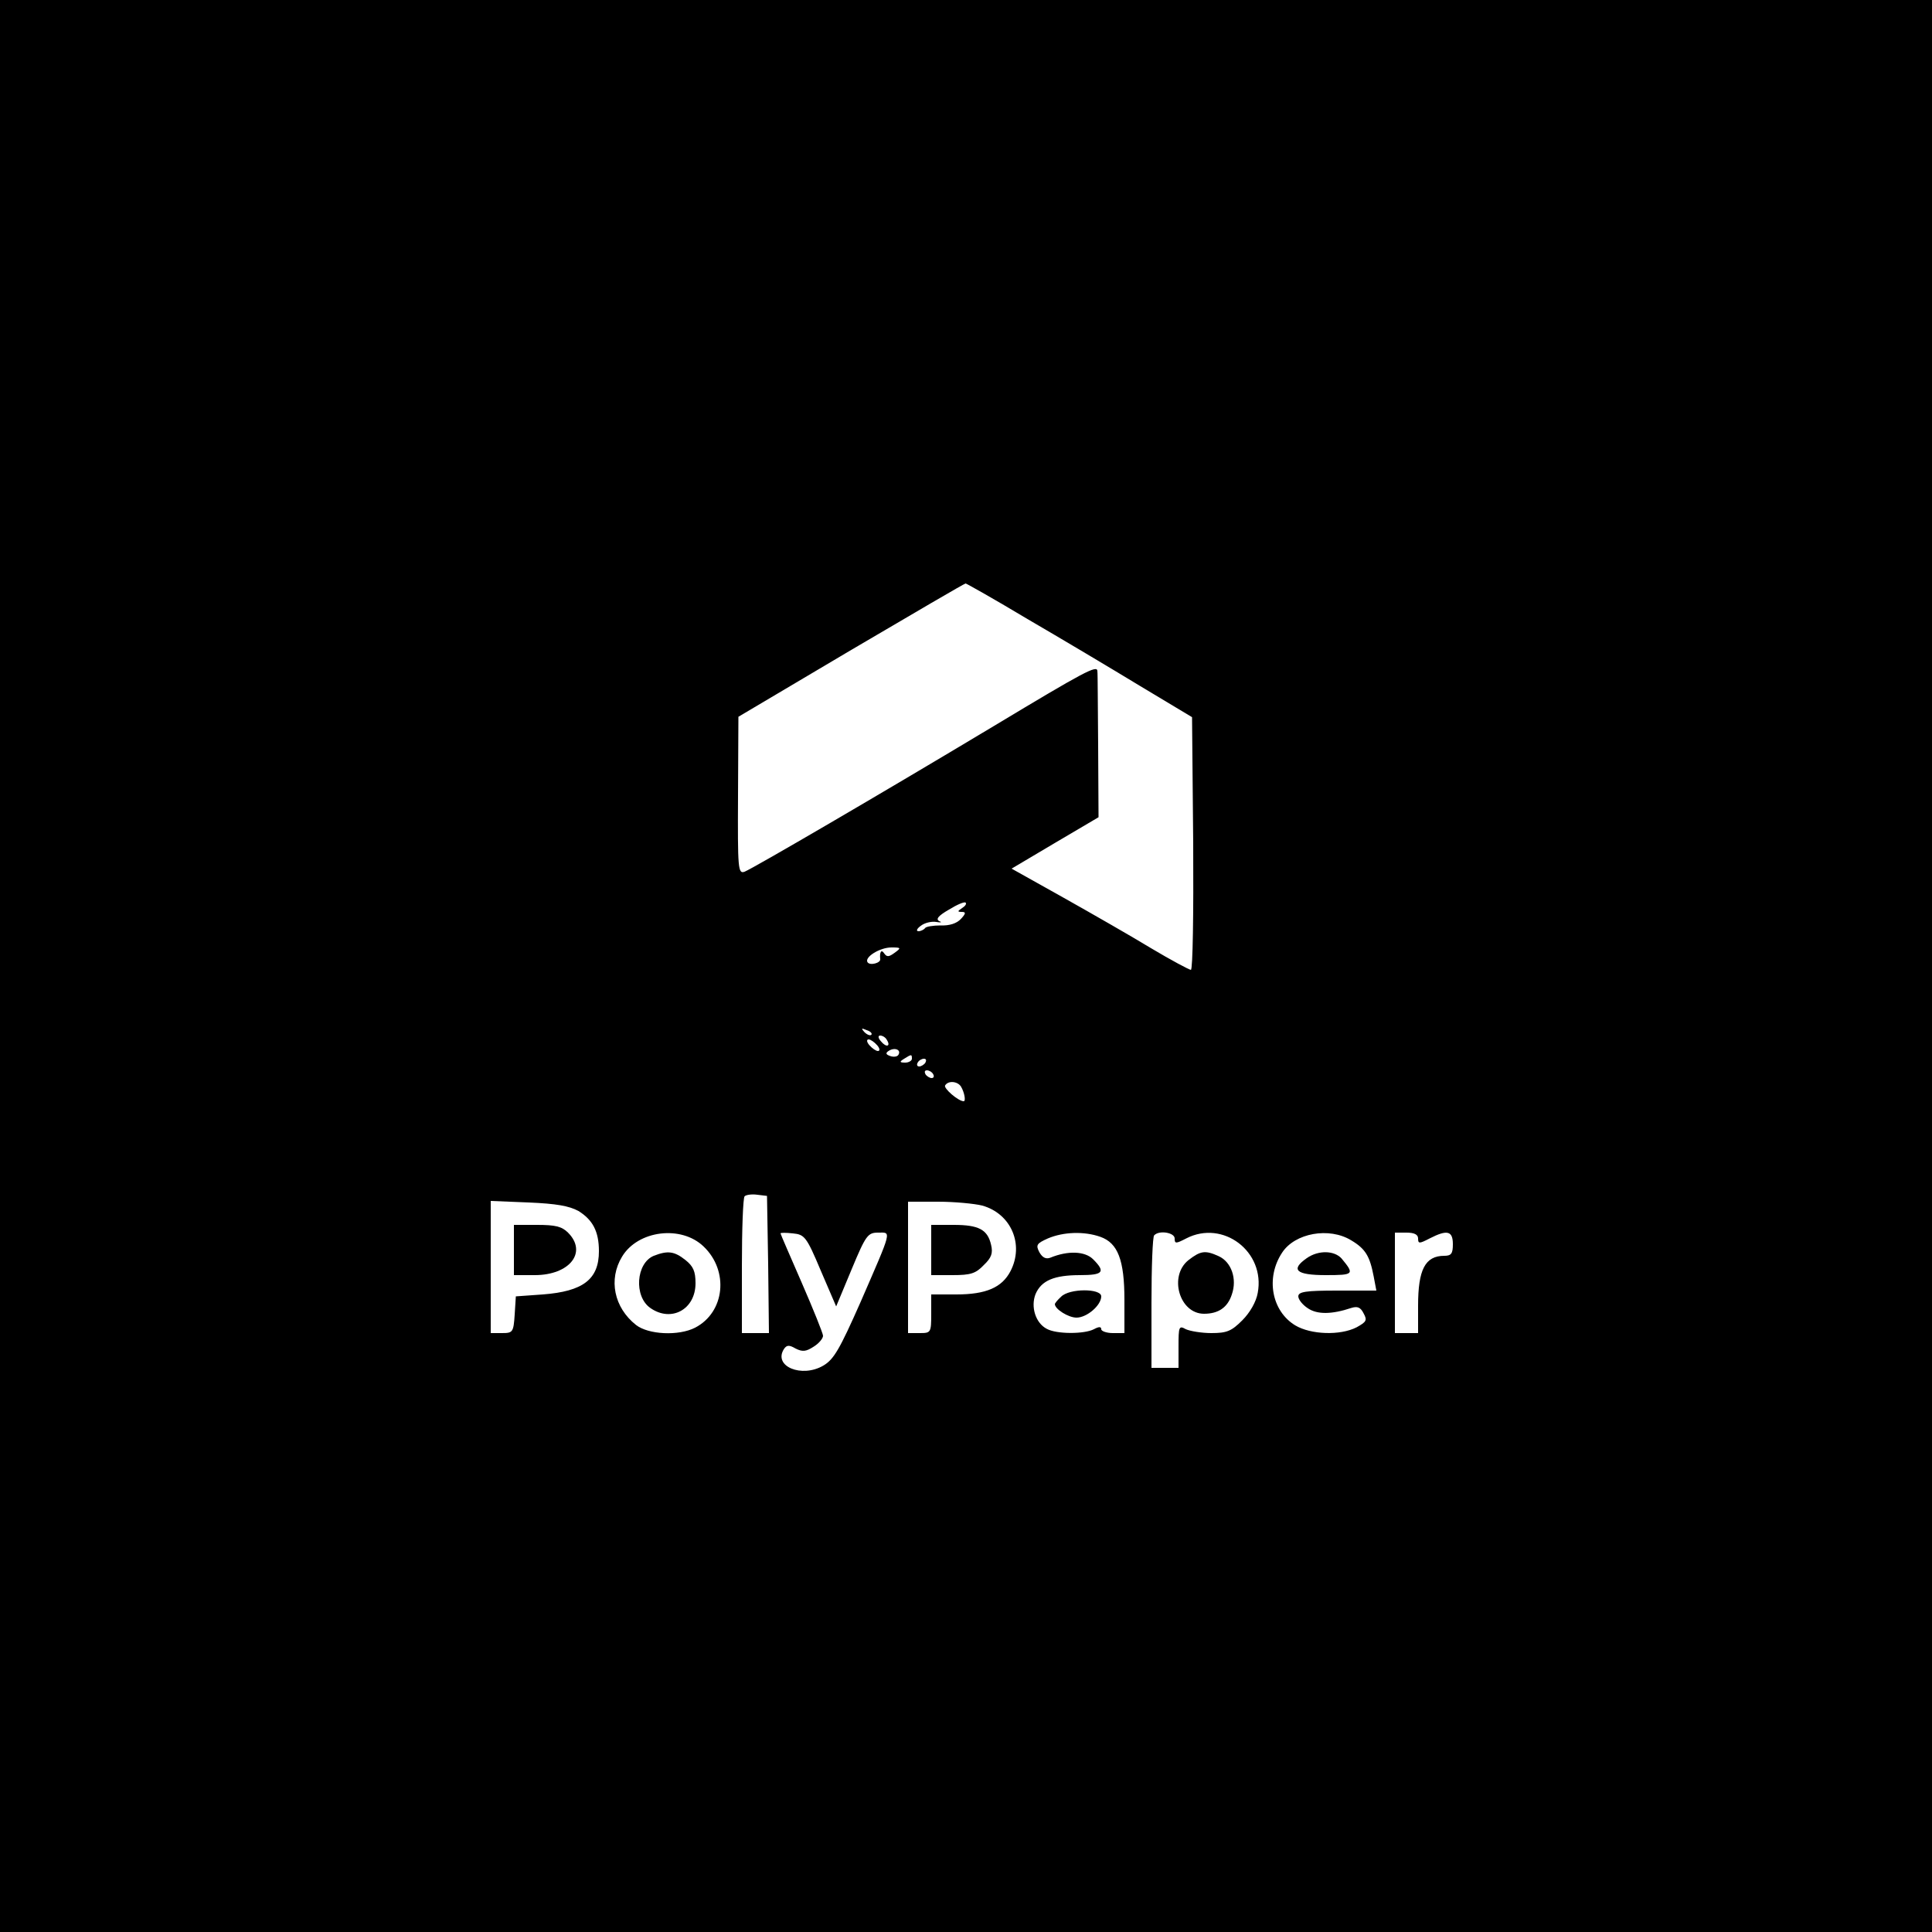
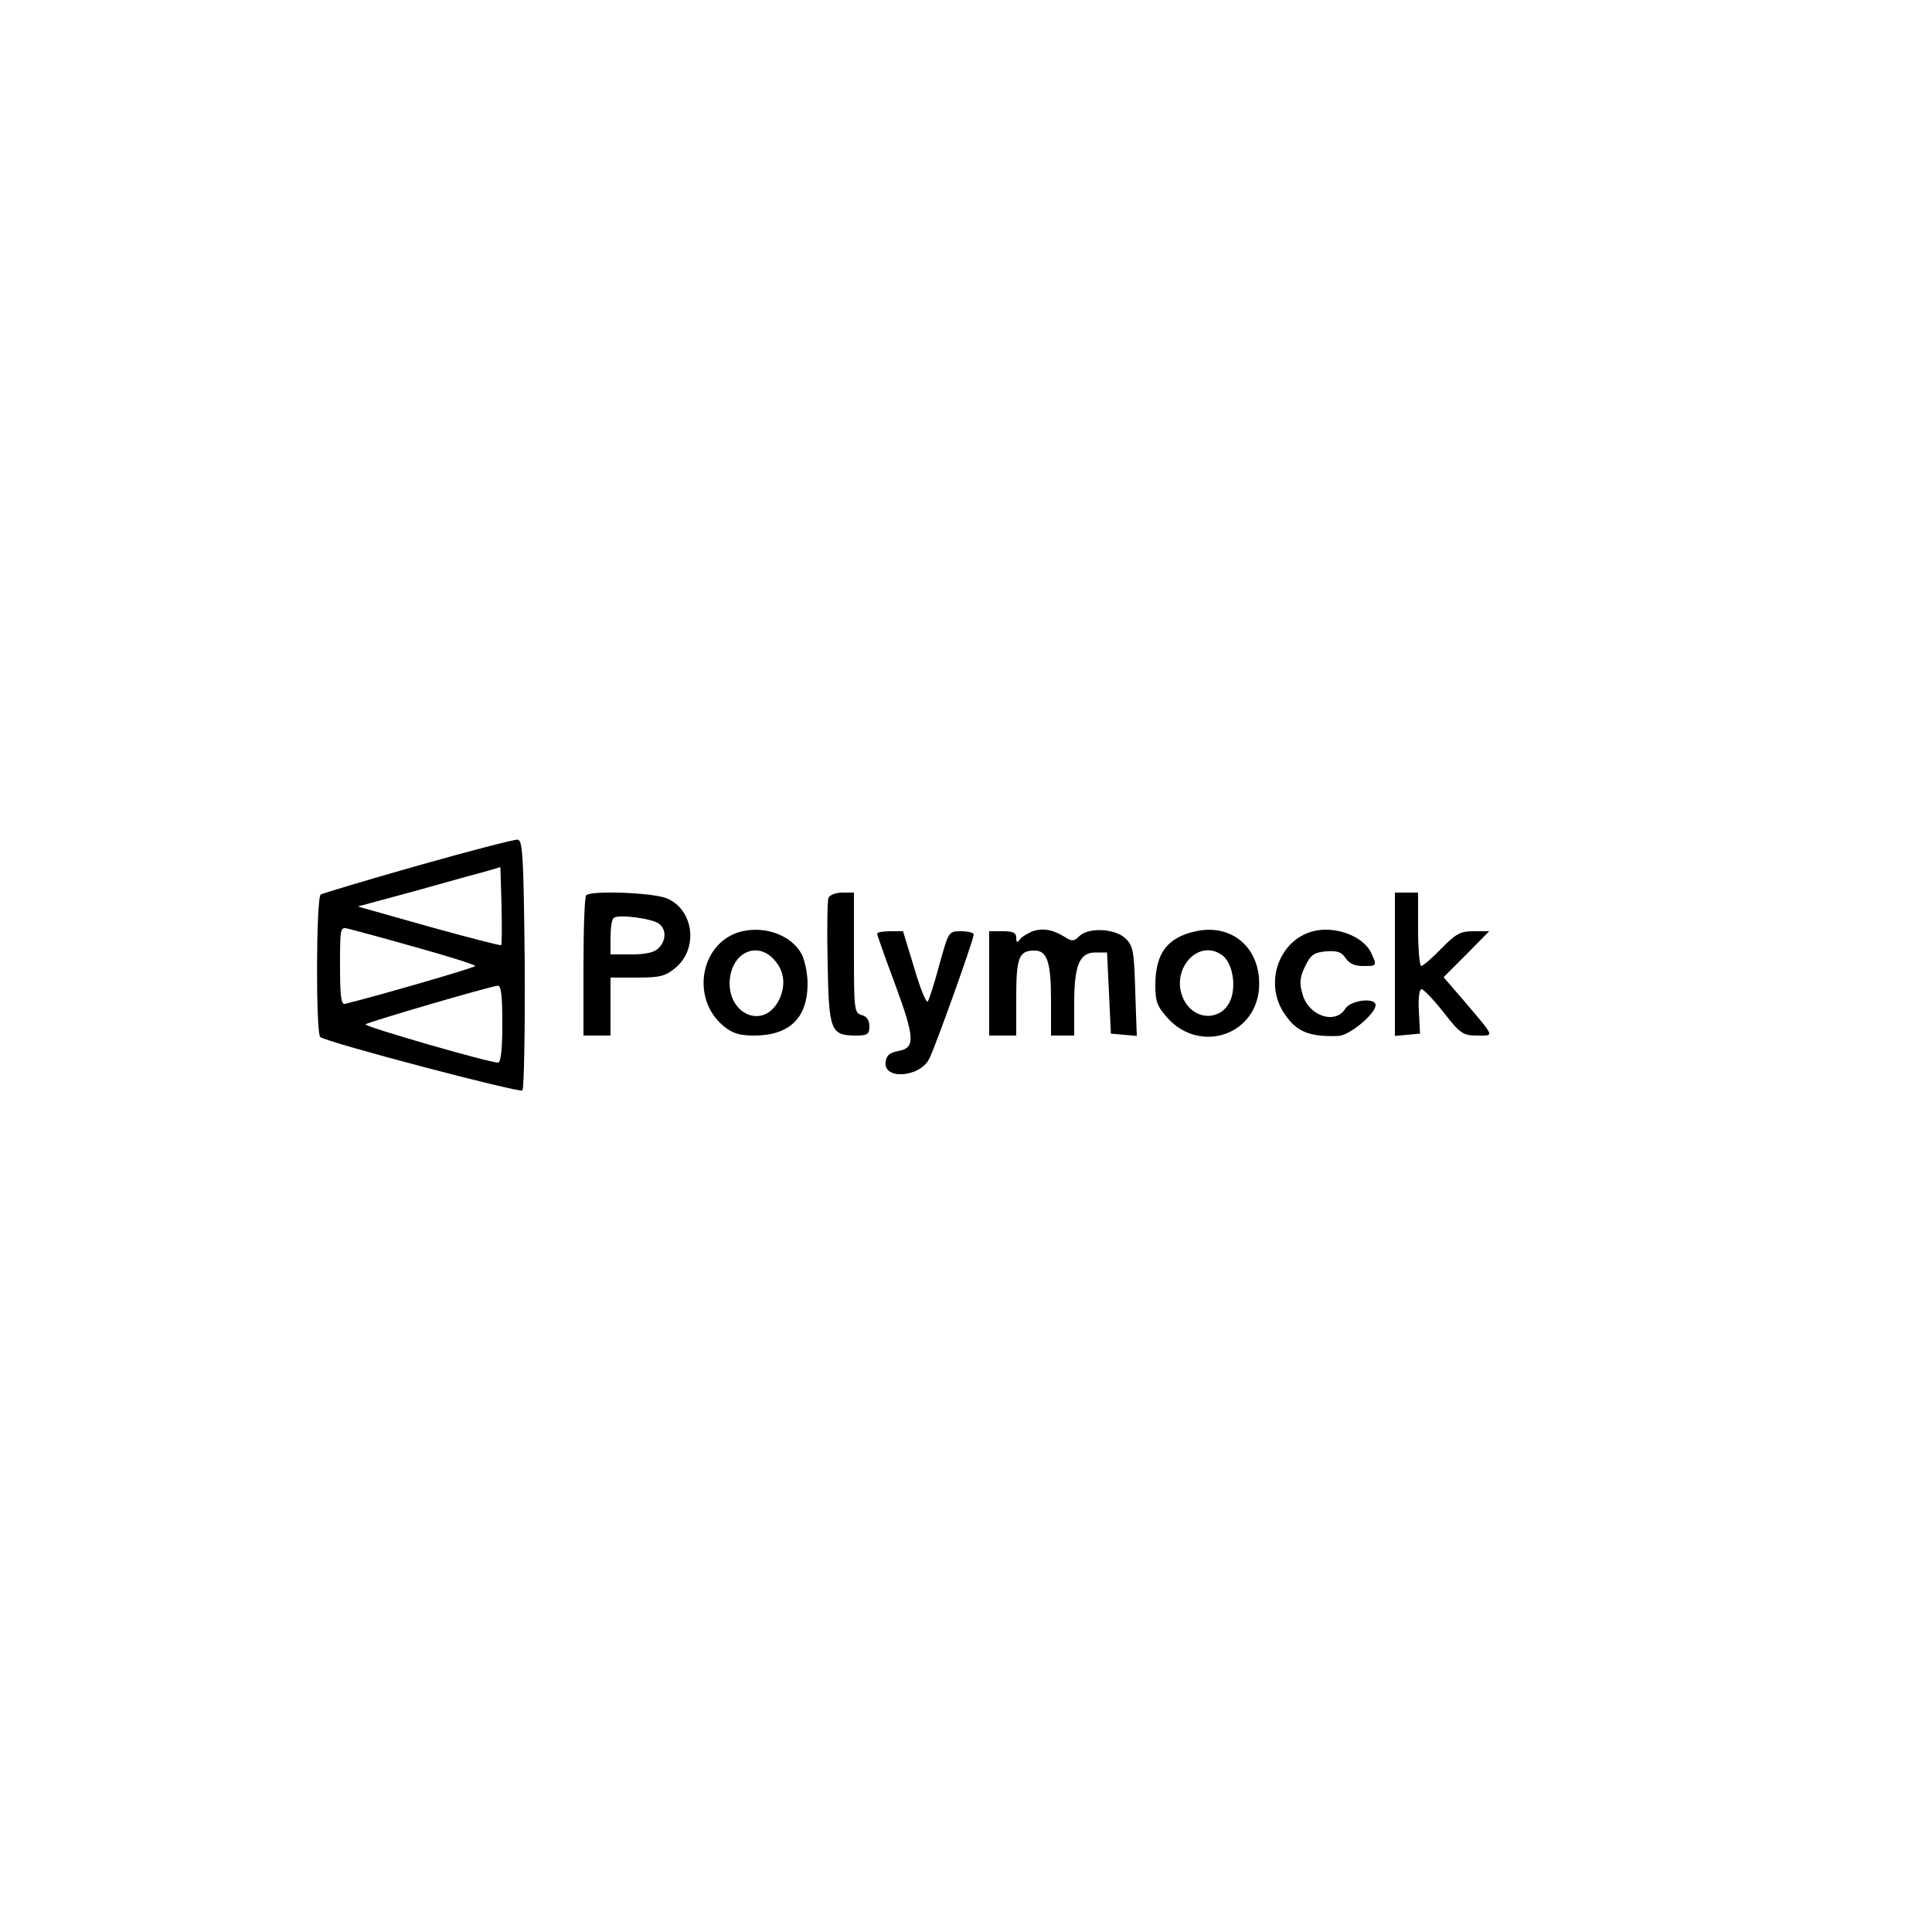
<svg xmlns="http://www.w3.org/2000/svg" version="1.0" width="500pt" height="500pt" viewBox="0 0 500 500" preserveAspectRatio="xMidYMid meet">
  <g transform="translate(0,500) scale(0.1,-0.1)" fill="#000000" stroke="none">
-     <path d="M0 2500 l0 -2500 2500 0 2500 0 0 2500 0 2500 -2500 0 -2500 0 0 -2500z m2659 898 c86 -50 217 -128 291 -173 l135 -81 3 -327 c1 -180 -1 -327 -6 -327 -4 0 -51 25 -103 56 -51 31 -154 90 -227 131 l-134 75 113 67 112 66 -1 185 c-1 102 -1 188 -2 193 0 17 -32 0 -268 -142 -300 -180 -621 -367 -645 -377 -17 -6 -18 6 -17 197 l1 204 292 173 c160 94 293 172 296 172 2 0 75 -41 160 -92z m-169 -748 c-12 -8 -13 -10 -1 -10 11 0 11 -4 -2 -18 -11 -12 -30 -18 -53 -17 -19 0 -38 -3 -40 -7 -3 -4 -11 -8 -17 -8 -7 0 -4 7 6 14 10 8 28 12 40 10 12 -2 16 -1 8 2 -10 5 -3 14 25 30 21 13 40 21 43 18 3 -3 -1 -9 -9 -14z m-175 -116 c-15 -11 -20 -11 -27 -1 -7 11 -12 3 -10 -15 2 -10 -27 -18 -33 -8 -8 13 32 38 62 38 25 0 26 -1 8 -14z m-60 -212 c-3 -3 -11 0 -18 7 -9 10 -8 11 6 5 10 -3 15 -9 12 -12z m40 -13 c11 -17 -1 -21 -15 -4 -8 9 -8 15 -2 15 6 0 14 -5 17 -11z m-25 -14 c7 -8 8 -15 2 -15 -5 0 -15 7 -22 15 -7 8 -8 15 -2 15 5 0 15 -7 22 -15z m55 -25 c-3 -5 -13 -6 -21 -3 -12 4 -13 8 -3 14 15 9 32 2 24 -11z m35 -10 c0 -5 -8 -10 -17 -10 -15 0 -16 2 -3 10 19 12 20 12 20 0z m35 -10 c-3 -5 -11 -10 -16 -10 -6 0 -7 5 -4 10 3 6 11 10 16 10 6 0 7 -4 4 -10z m20 -30 c3 -5 2 -10 -4 -10 -5 0 -13 5 -16 10 -3 6 -2 10 4 10 5 0 13 -4 16 -10z m72 -32 c9 -15 13 -38 7 -38 -14 0 -53 34 -48 41 8 13 32 11 41 -3z m-499 -460 l2 -178 -35 0 -35 0 0 173 c0 96 3 177 7 181 4 4 19 6 33 4 l25 -3 3 -177z m-491 138 c37 -23 53 -53 53 -104 0 -73 -41 -104 -145 -112 l-70 -5 -3 -47 c-3 -46 -5 -48 -33 -48 l-29 0 0 171 0 171 98 -4 c72 -3 105 -9 129 -22z m1045 14 c75 -21 109 -101 73 -170 -22 -42 -63 -60 -140 -60 l-65 0 0 -50 c0 -49 -1 -50 -30 -50 l-30 0 0 170 0 170 78 0 c42 0 94 -5 114 -10z m-721 -106 c66 -63 55 -170 -22 -210 -43 -22 -121 -18 -153 7 -57 45 -72 118 -36 177 41 68 153 82 211 26z m303 -62 l40 -93 40 96 c37 89 42 95 69 95 34 0 37 11 -46 -180 -54 -122 -69 -148 -96 -164 -56 -33 -131 -2 -102 43 7 10 13 11 30 1 18 -9 27 -8 47 5 13 8 24 21 24 28 0 6 -25 68 -55 137 -30 69 -55 126 -55 128 0 2 14 2 32 0 30 -3 35 -8 72 -96z m724 87 c45 -16 62 -60 62 -163 l0 -86 -30 0 c-16 0 -30 5 -30 10 0 7 -6 7 -19 0 -25 -13 -97 -13 -122 1 -29 15 -42 57 -29 90 15 35 48 49 115 49 60 0 67 8 34 41 -21 21 -65 23 -111 4 -11 -4 -20 0 -28 14 -10 19 -7 23 22 36 40 17 94 19 136 4z m192 -4 c0 -14 3 -14 30 0 95 49 205 -34 185 -141 -4 -23 -20 -51 -40 -71 -28 -28 -40 -33 -80 -33 -25 0 -55 5 -66 10 -18 10 -19 7 -19 -45 l0 -55 -35 0 -35 0 0 168 c0 93 3 172 7 175 13 14 53 7 53 -8z m457 -5 c37 -22 48 -41 58 -93 l7 -37 -101 0 c-82 0 -101 -3 -101 -15 0 -8 11 -22 25 -31 24 -16 61 -16 112 1 16 5 24 2 32 -14 10 -18 7 -22 -18 -36 -43 -22 -119 -19 -159 5 -61 37 -77 123 -34 188 33 51 122 67 179 32z m173 5 c0 -14 3 -14 30 0 45 23 60 20 60 -15 0 -24 -4 -30 -22 -30 -50 0 -68 -36 -68 -129 l0 -71 -30 0 -30 0 0 130 0 130 30 0 c20 0 30 -5 30 -15z" />
-     <path d="M1330 1765 l0 -65 54 0 c90 0 137 59 86 110 -16 16 -33 20 -80 20 l-60 0 0 -65z" />
-     <path d="M2410 1765 l0 -65 55 0 c47 0 60 4 81 26 20 19 24 31 19 52 -9 40 -32 52 -97 52 l-58 0 0 -65z" />
-     <path d="M1692 1750 c-46 -19 -52 -105 -9 -135 54 -38 117 -4 117 64 0 31 -6 44 -26 60 -29 23 -46 25 -82 11z" />
-     <path d="M2746 1644 c-9 -8 -16 -17 -16 -19 0 -13 35 -35 56 -35 27 0 64 32 64 55 0 21 -83 21 -104 -1z" />
-     <path d="M3076 1739 c-52 -41 -24 -139 40 -139 37 0 61 16 72 50 14 40 -1 84 -34 99 -35 16 -47 14 -78 -10z" />
-     <path d="M3382 1744 c-43 -30 -28 -44 49 -44 73 0 75 2 41 43 -19 21 -60 22 -90 1z" />
+     <path d="M1082 2760 c-134 -38 -247 -72 -252 -75 -12 -8 -13 -362 -1 -369 25 -16 516 -145 523 -138 4 4 7 152 6 328 -3 274 -5 319 -18 321 -8 1 -124 -29 -258 -67z m215 -206 c-1 -2 -86 20 -187 48 l-184 52 155 42 c85 24 168 47 184 51 l30 9 3 -99 c1 -55 1 -101 -1 -103z m-219 -6 c83 -23 152 -45 152 -48 0 -4 -248 -76 -337 -98 -10 -3 -13 19 -13 98 0 101 0 102 23 96 12 -3 91 -24 175 -48z m222 -198 c0 -67 -4 -100 -11 -100 -24 0 -349 94 -343 99 6 6 321 98 342 100 9 1 12 -25 12 -99z" />
+     <path d="M1517 2683 c-4 -3 -7 -87 -7 -185 l0 -178 35 0 35 0 0 75 0 75 69 0 c60 0 74 4 100 26 59 50 46 150 -23 179 -36 15 -196 21 -209 8z m189 -74 c19 -15 18 -44 -2 -63 -10 -11 -34 -16 -70 -16 l-54 0 0 43 c0 24 3 47 8 51 10 11 101 -1 118 -15z" />
+     <path d="M2144 2676 c-3 -8 -4 -85 -2 -171 3 -175 8 -185 75 -185 28 0 33 4 33 24 0 15 -7 26 -20 29 -19 5 -20 14 -20 161 l0 156 -30 0 c-17 0 -33 -6 -36 -14z" />
+     <path d="M3610 2504 l0 -185 33 3 32 3 -3 58 c-2 34 1 57 7 57 5 0 31 -27 57 -60 43 -55 50 -60 87 -60 45 0 48 -7 -37 93 l-50 58 59 59 59 60 -40 0 c-34 0 -46 -6 -84 -45 -24 -25 -48 -45 -52 -45 -4 0 -8 43 -8 95 l0 95 -30 0 -30 0 0 -186z" />
+     <path d="M1921 2590 c-107 -25 -136 -172 -49 -245 23 -19 41 -25 79 -25 92 0 139 45 139 135 0 25 -7 59 -15 75 -25 48 -92 74 -154 60z m79 -70 c29 -29 35 -67 17 -106 -42 -87 -147 -33 -126 66 13 58 69 80 109 40z" />
+     <path d="M2670 2589 c-13 -6 -28 -15 -32 -22 -5 -8 -8 -6 -8 6 0 13 -8 17 -35 17 l-35 0 0 -135 0 -135 35 0 35 0 0 98 c0 104 7 122 47 122 33 0 43 -29 43 -129 l0 -91 30 0 30 0 0 83 c0 100 14 132 55 132 l30 0 5 -105 5 -105 33 -3 34 -3 -4 115 c-3 103 -5 118 -25 137 -26 26 -96 30 -120 6 -13 -13 -19 -14 -37 -2 -32 20 -59 24 -86 14z" />
+     <path d="M3095 2590 c-74 -16 -105 -57 -105 -140 0 -43 5 -55 33 -86 82 -89 223 -45 235 74 9 103 -65 173 -163 152z m68 -62 c24 -18 35 -67 25 -106 -17 -64 -95 -69 -125 -8 -36 76 38 159 100 114z" />
+     <path d="M3395 2589 c-84 -24 -122 -129 -75 -206 32 -52 65 -67 144 -64 28 1 96 57 96 80 0 20 -64 13 -78 -9 -26 -43 -96 -19 -111 37 -9 30 -7 44 7 73 14 29 23 35 54 38 29 2 40 -2 50 -17 9 -14 23 -21 45 -21 37 0 37 0 22 33 -20 45 -97 73 -154 56z" />
+     <path d="M2270 2584 c0 -4 21 -63 46 -130 52 -141 53 -166 9 -174 -22 -4 -31 -11 -33 -28 -7 -47 88 -41 113 8 16 32 115 308 115 322 0 4 -15 8 -33 8 -32 0 -32 0 -56 -87 -13 -49 -27 -91 -30 -95 -4 -4 -20 35 -35 87 l-29 95 -33 0 c-19 0 -34 -3 -34 -6z" />
  </g>
</svg>
